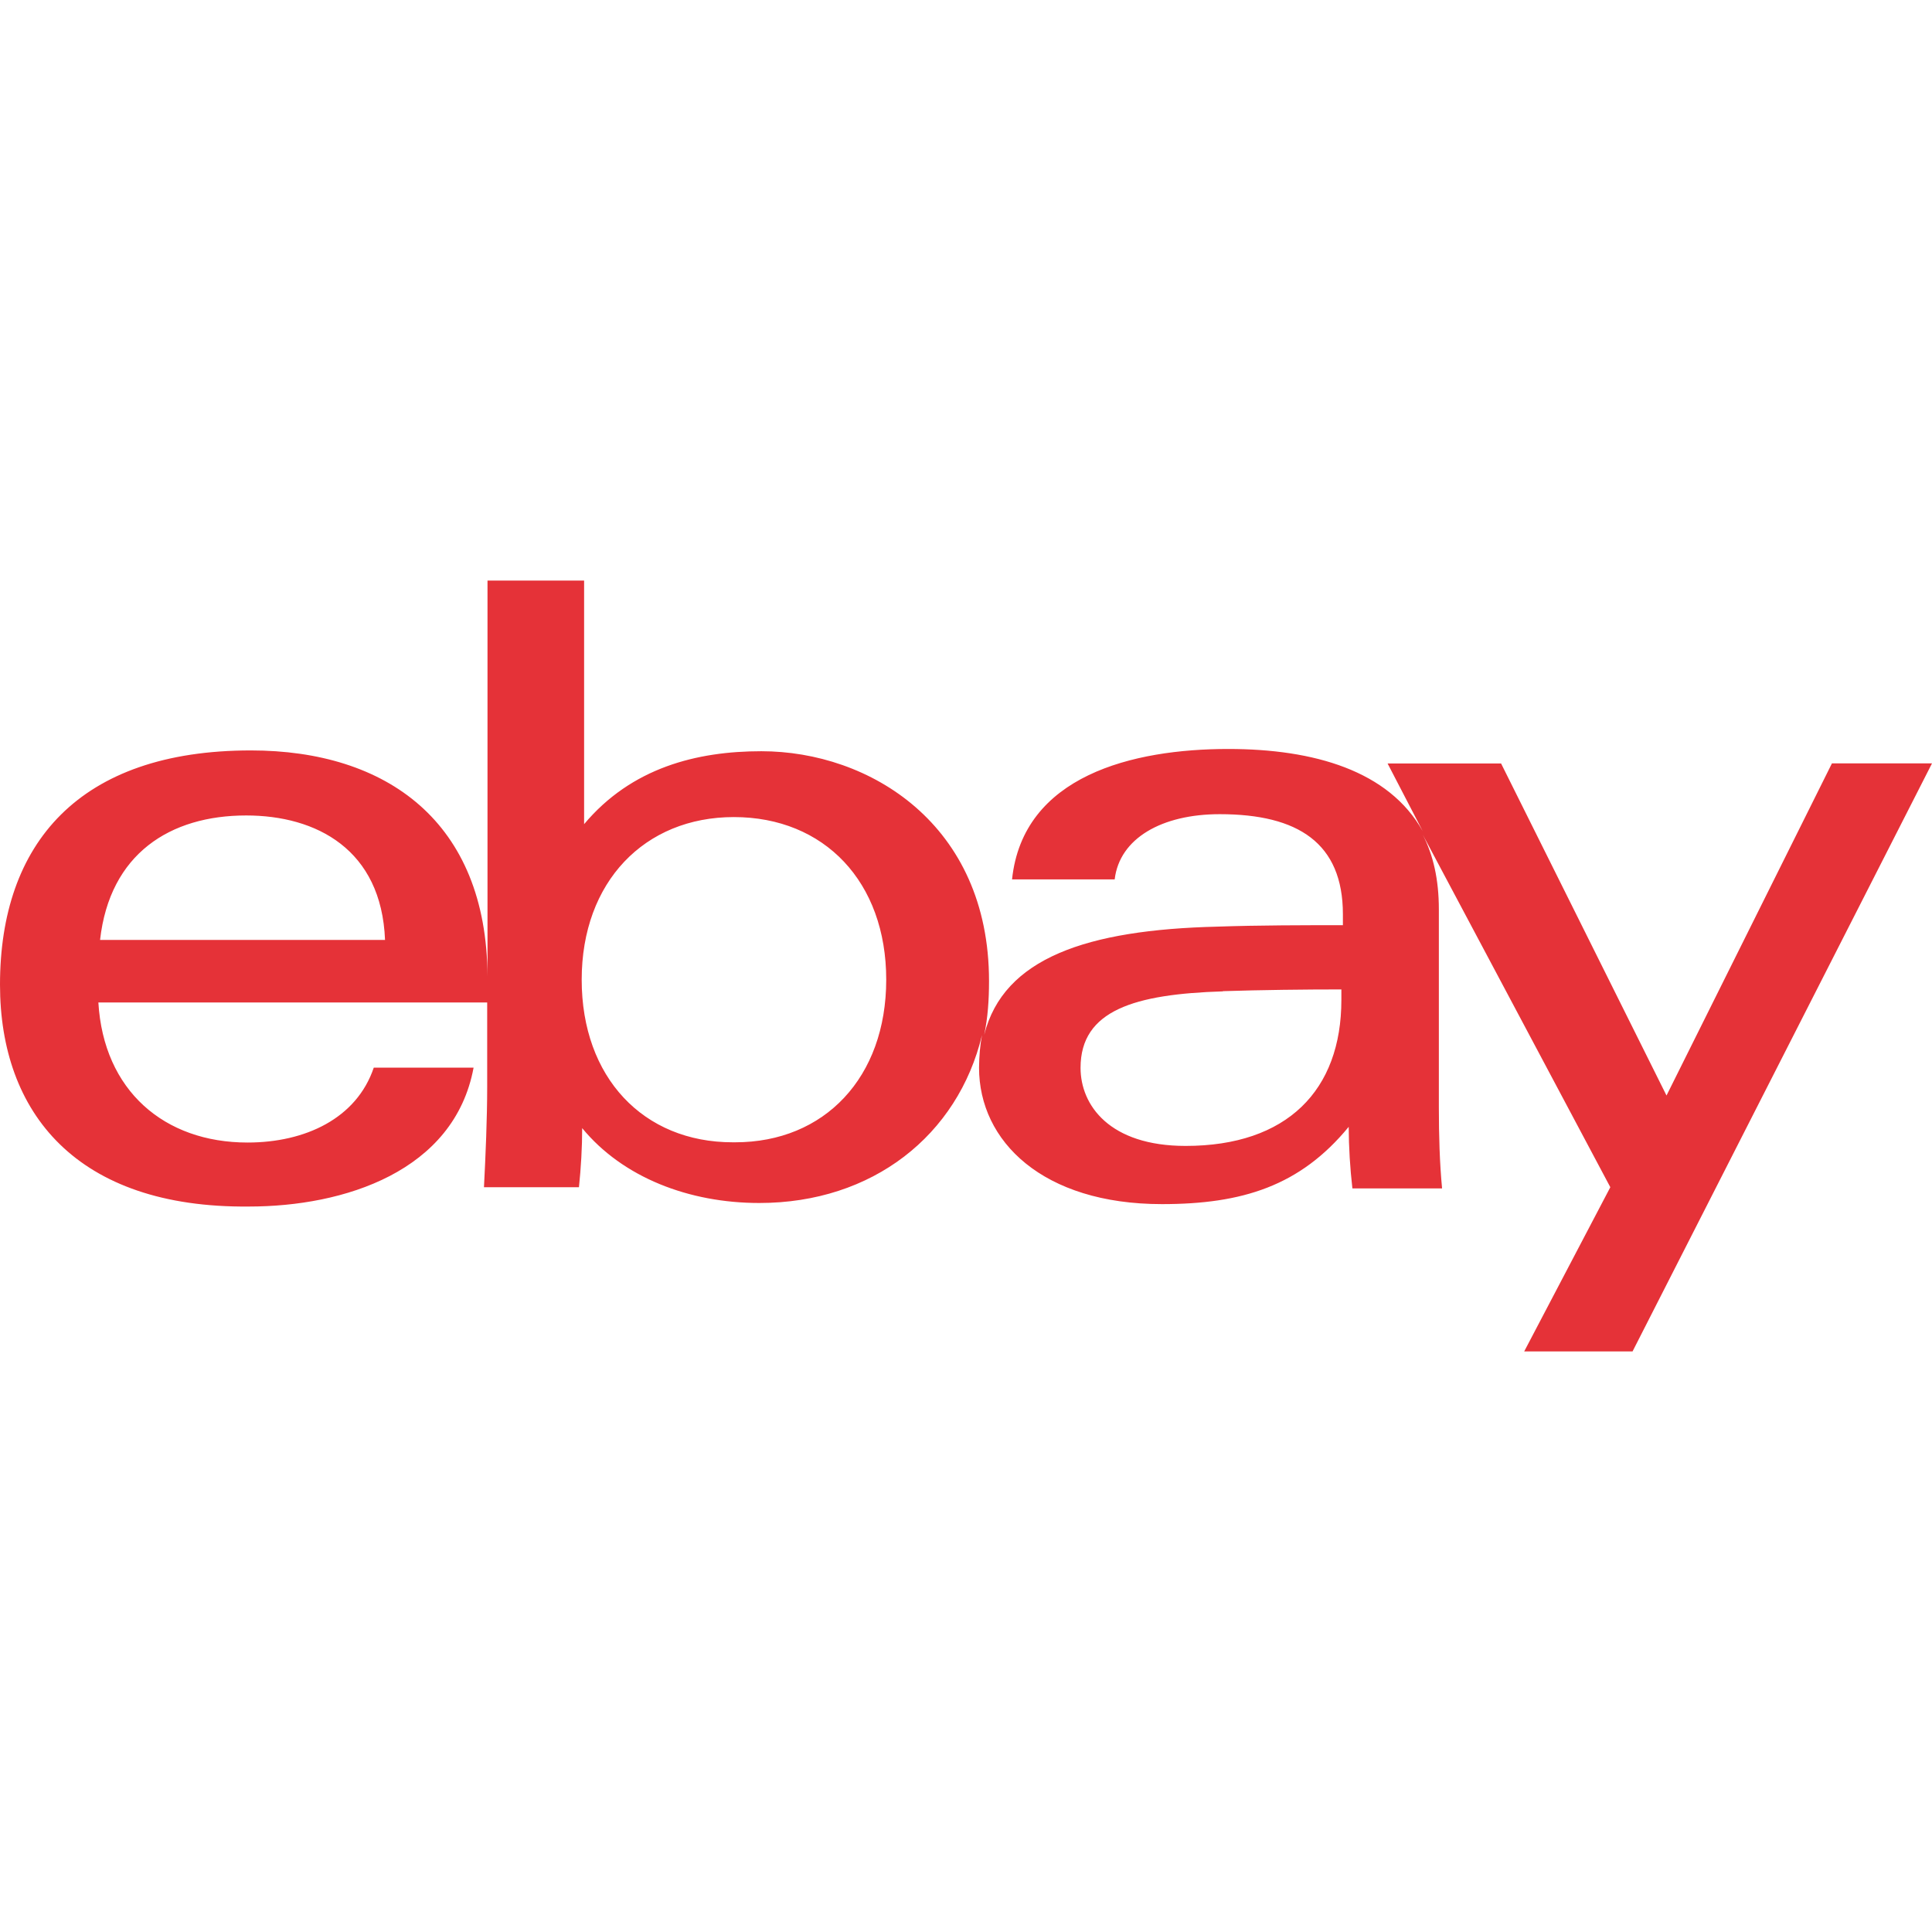
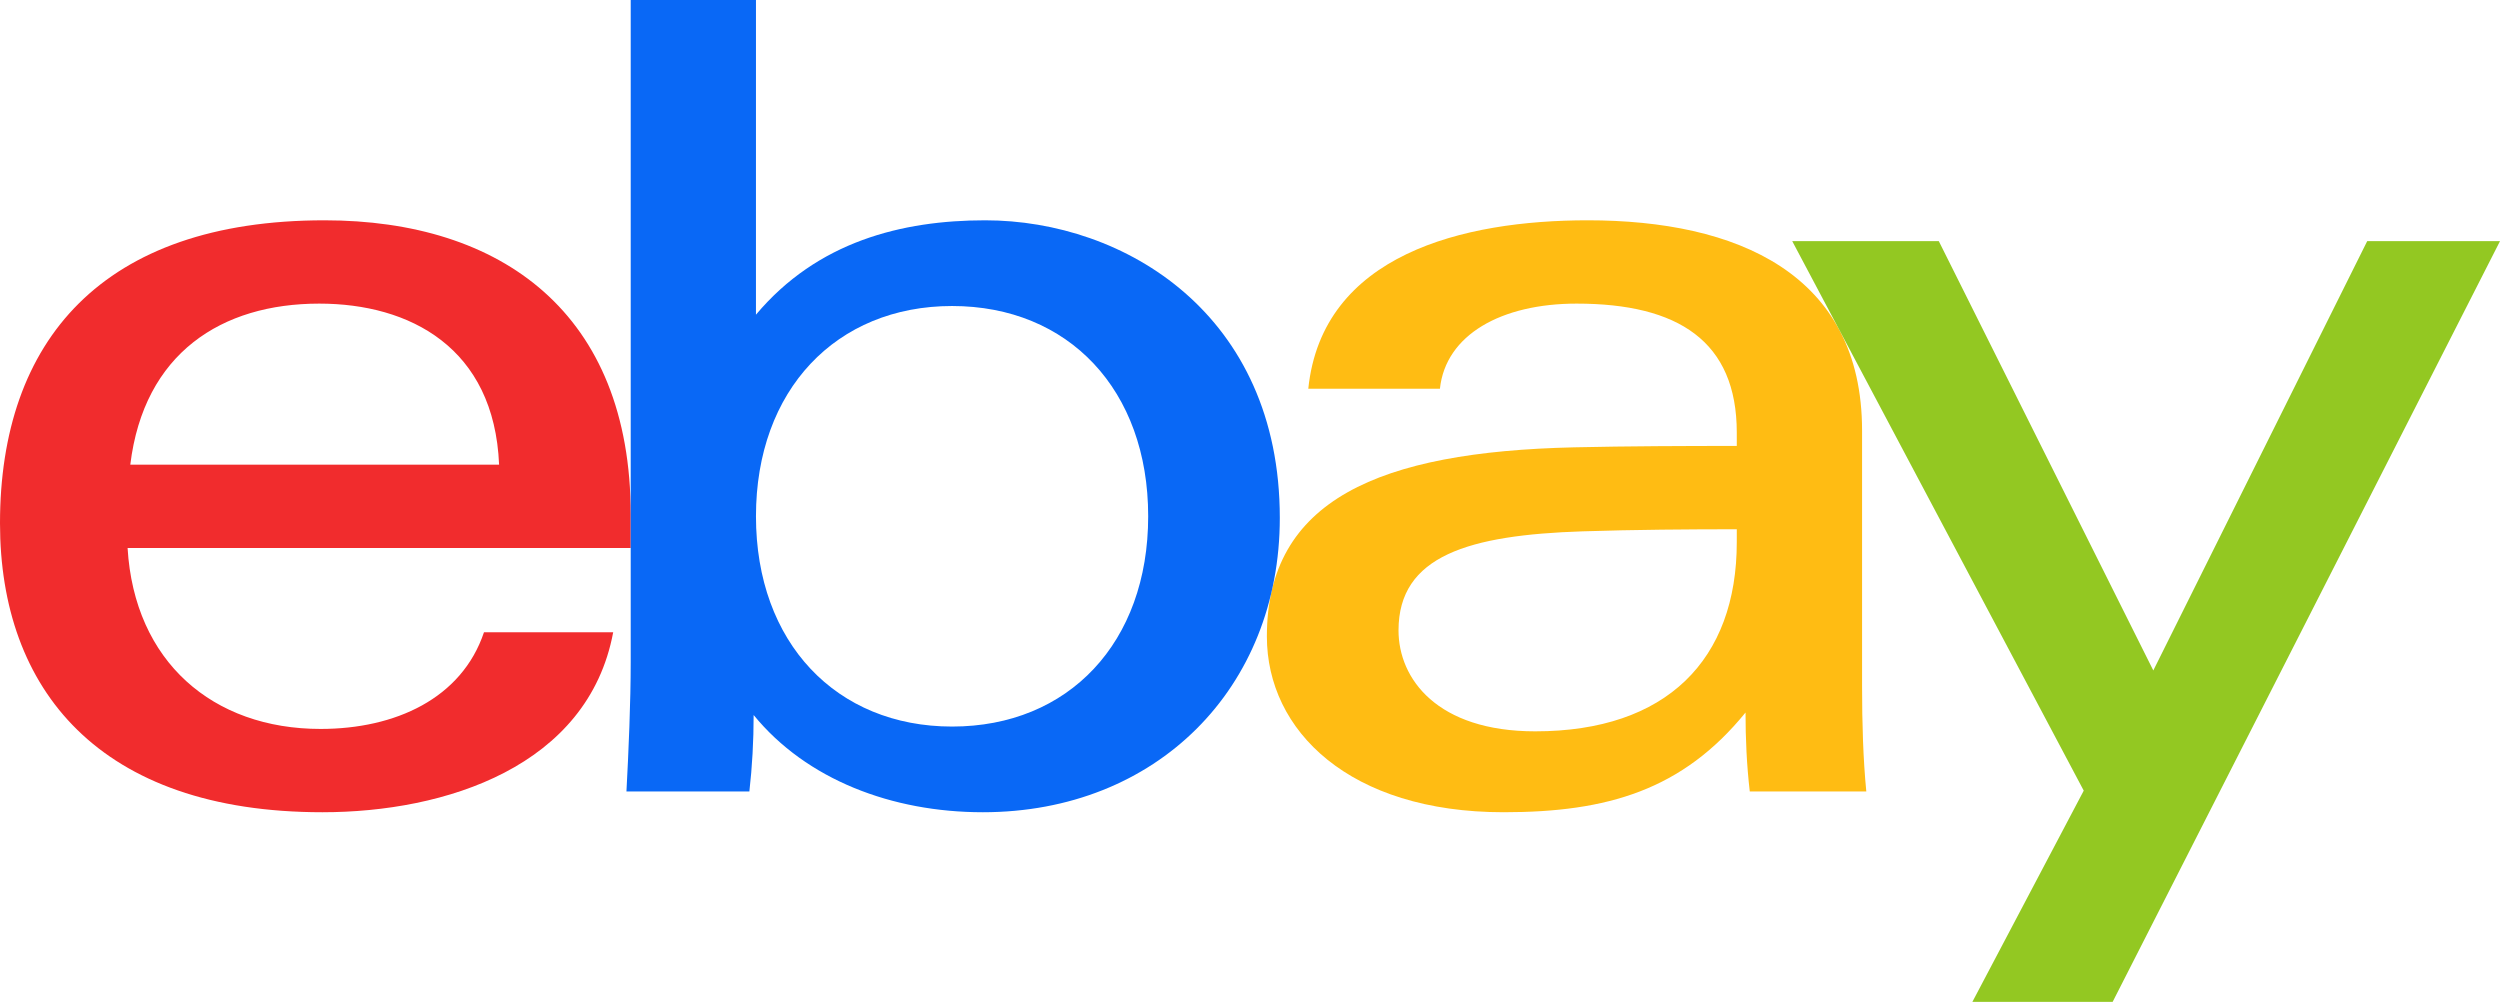
- <svg xmlns="http://www.w3.org/2000/svg" width="1em" height="1em" viewBox="0 0 24 24">
-   <path fill="#E53238" d="M6.056 12.132v-4.92h1.2v3.026c.59-.703 1.402-.906 2.202-.906c1.34 0 2.828.904 2.828 2.855c0 .233-.015.457-.06.668c.24-.953 1.274-1.305 2.896-1.344c.51-.018 1.095-.018 1.56-.018v-.135c0-.885-.556-1.244-1.53-1.244c-.72 0-1.245.3-1.305.81h-1.275c.136-1.29 1.5-1.62 2.686-1.62c1.064 0 1.995.27 2.415 1.02l-.436-.84h1.41l2.055 4.125l2.055-4.126H24l-3.72 7.305h-1.346l1.07-2.04l-2.33-4.38c.13.255.2.555.2.93v2.46c0 .346.01.69.04 1.005H16.8a7 7 0 0 1-.046-.765c-.603.734-1.32.96-2.32.96c-1.48 0-2.272-.78-2.272-1.695q.002-.224.037-.405c-.3 1.246-1.36 2.086-2.767 2.086c-.87 0-1.694-.315-2.2-.93c0 .24-.015.494-.04.734h-1.18c.02-.39.04-.855.04-1.245v-1.05h-4.83c.065 1.095.818 1.74 1.853 1.74c.718 0 1.355-.3 1.568-.93h1.24c-.24 1.29-1.61 1.725-2.79 1.725C.95 15.009 0 13.822 0 12.232c0-1.754.982-2.91 3.116-2.91c1.688 0 2.93.886 2.94 2.806v.005zm9.137.183c-1.095.034-1.77.233-1.77.95c0 .465.36.97 1.305.97c1.26 0 1.935-.69 1.935-1.814v-.13c-.45 0-.99.006-1.484.022h.012zm-6.06 1.875c1.11 0 1.876-.806 1.876-2.02s-.768-2.02-1.893-2.02c-1.11 0-1.89.806-1.89 2.02s.765 2.02 1.875 2.02h.03zm-4.35-2.514c-.044-1.125-.854-1.546-1.725-1.546c-.944 0-1.694.474-1.815 1.546z" />
+ <svg xmlns="http://www.w3.org/2000/svg" id="eBay_logo" data-name="eBay logo" version="1.1" viewBox="0 0 1000 400.751" width="1000" height="400.751" xml:space="preserve">
+   <defs id="defs1">
+     <style id="style1">
+       .cls-1 {
+         fill: #0968f6;
+       }
+ 
+       .cls-1, .cls-2, .cls-3, .cls-4 {
+         stroke-width: 0px;
+       }
+ 
+       .cls-2 {
+         fill: #92c821;
+       }
+ 
+       .cls-3 {
+         fill: #f02d2d;
+       }
+ 
+       .cls-4 {
+         fill: #ffbd14;
+       }
+     </style>
+   </defs>
+   <g id="g4">
+     <path class="cls-4" d="m 633.078,212.533 c -45.439,1.489 -73.671,9.689 -73.671,39.619 0,19.376 15.447,40.382 54.663,40.382 52.577,0 80.643,-28.659 80.643,-75.663 l 0.003,-5.17 c -18.433,0 -41.164,0.161 -61.637,0.833 z m 111.751,62.102 c 0,14.583 0.422,28.978 1.694,41.941 h -46.614 c -1.243,-10.674 -1.697,-21.279 -1.697,-31.567 -25.202,30.979 -55.177,39.885 -96.761,39.885 -61.677,0 -94.701,-32.6 -94.701,-70.307 0,-54.612 44.916,-73.867 122.89,-75.654 21.323,-0.487 45.274,-0.559 65.075,-0.559 l -0.003,-5.336 c 0,-36.561 -23.444,-51.593 -64.068,-51.593 -30.159,0 -52.386,12.481 -54.676,34.047 h -52.652 c 5.572,-53.772 62.066,-67.371 111.74,-67.371 59.508,0 109.772,21.173 109.772,84.115 z" id="path1" style="fill:#ffbc13;fill-opacity:1" />
+     <path class="cls-3" d="m 199.636,185.866 c -1.944,-46.877 -35.78,-64.42 -71.941,-64.42 -38.994,0 -70.127,19.733 -75.58,64.42 z M 51.034,219.191 c 2.704,45.484 34.07,72.384 77.198,72.384 29.88,0 56.46,-12.175 65.359,-38.66 h 51.684 c -10.052,53.74 -67.154,71.981 -116.303,71.981 C 39.606,324.895 0,275.679 0,209.307 0,136.242 40.966,88.122 129.788,88.122 c 70.699,0 122.5,36.999 122.5,117.756 v 13.313 z" id="path2" style="fill:#f12c2d;fill-opacity:1" />
+     <path class="cls-1" d="m 380.832,290.623 c 46.572,0 78.441,-33.522 78.441,-84.109 0,-50.582 -31.869,-84.109 -78.441,-84.109 -46.311,0 -78.444,33.527 -78.444,84.109 0,50.587 32.133,84.109 78.444,84.109 z M 252.285,0 h 50.102 l -0.005,125.877 c 24.557,-29.26 58.389,-37.755 91.69,-37.755 55.835,0 117.851,37.677 117.851,119.029 0,68.122 -49.322,117.745 -118.781,117.745 -36.357,0 -70.581,-13.043 -91.687,-38.883 0,10.321 -0.576,20.724 -1.705,30.564 h -49.172 c 0.855,-15.909 1.706,-35.718 1.706,-51.747 z" id="path3" style="fill:#0968f6;fill-opacity:1" />
+     <path class="cls-2" d="M 1000,96.457 845.055,400.751 H 788.949 L 833.496,316.256 716.89,96.457 h 58.627 l 85.805,171.731 85.563,-171.731 z" id="path4" style="fill:#93c822;fill-opacity:1" />
+   </g>
</svg>
